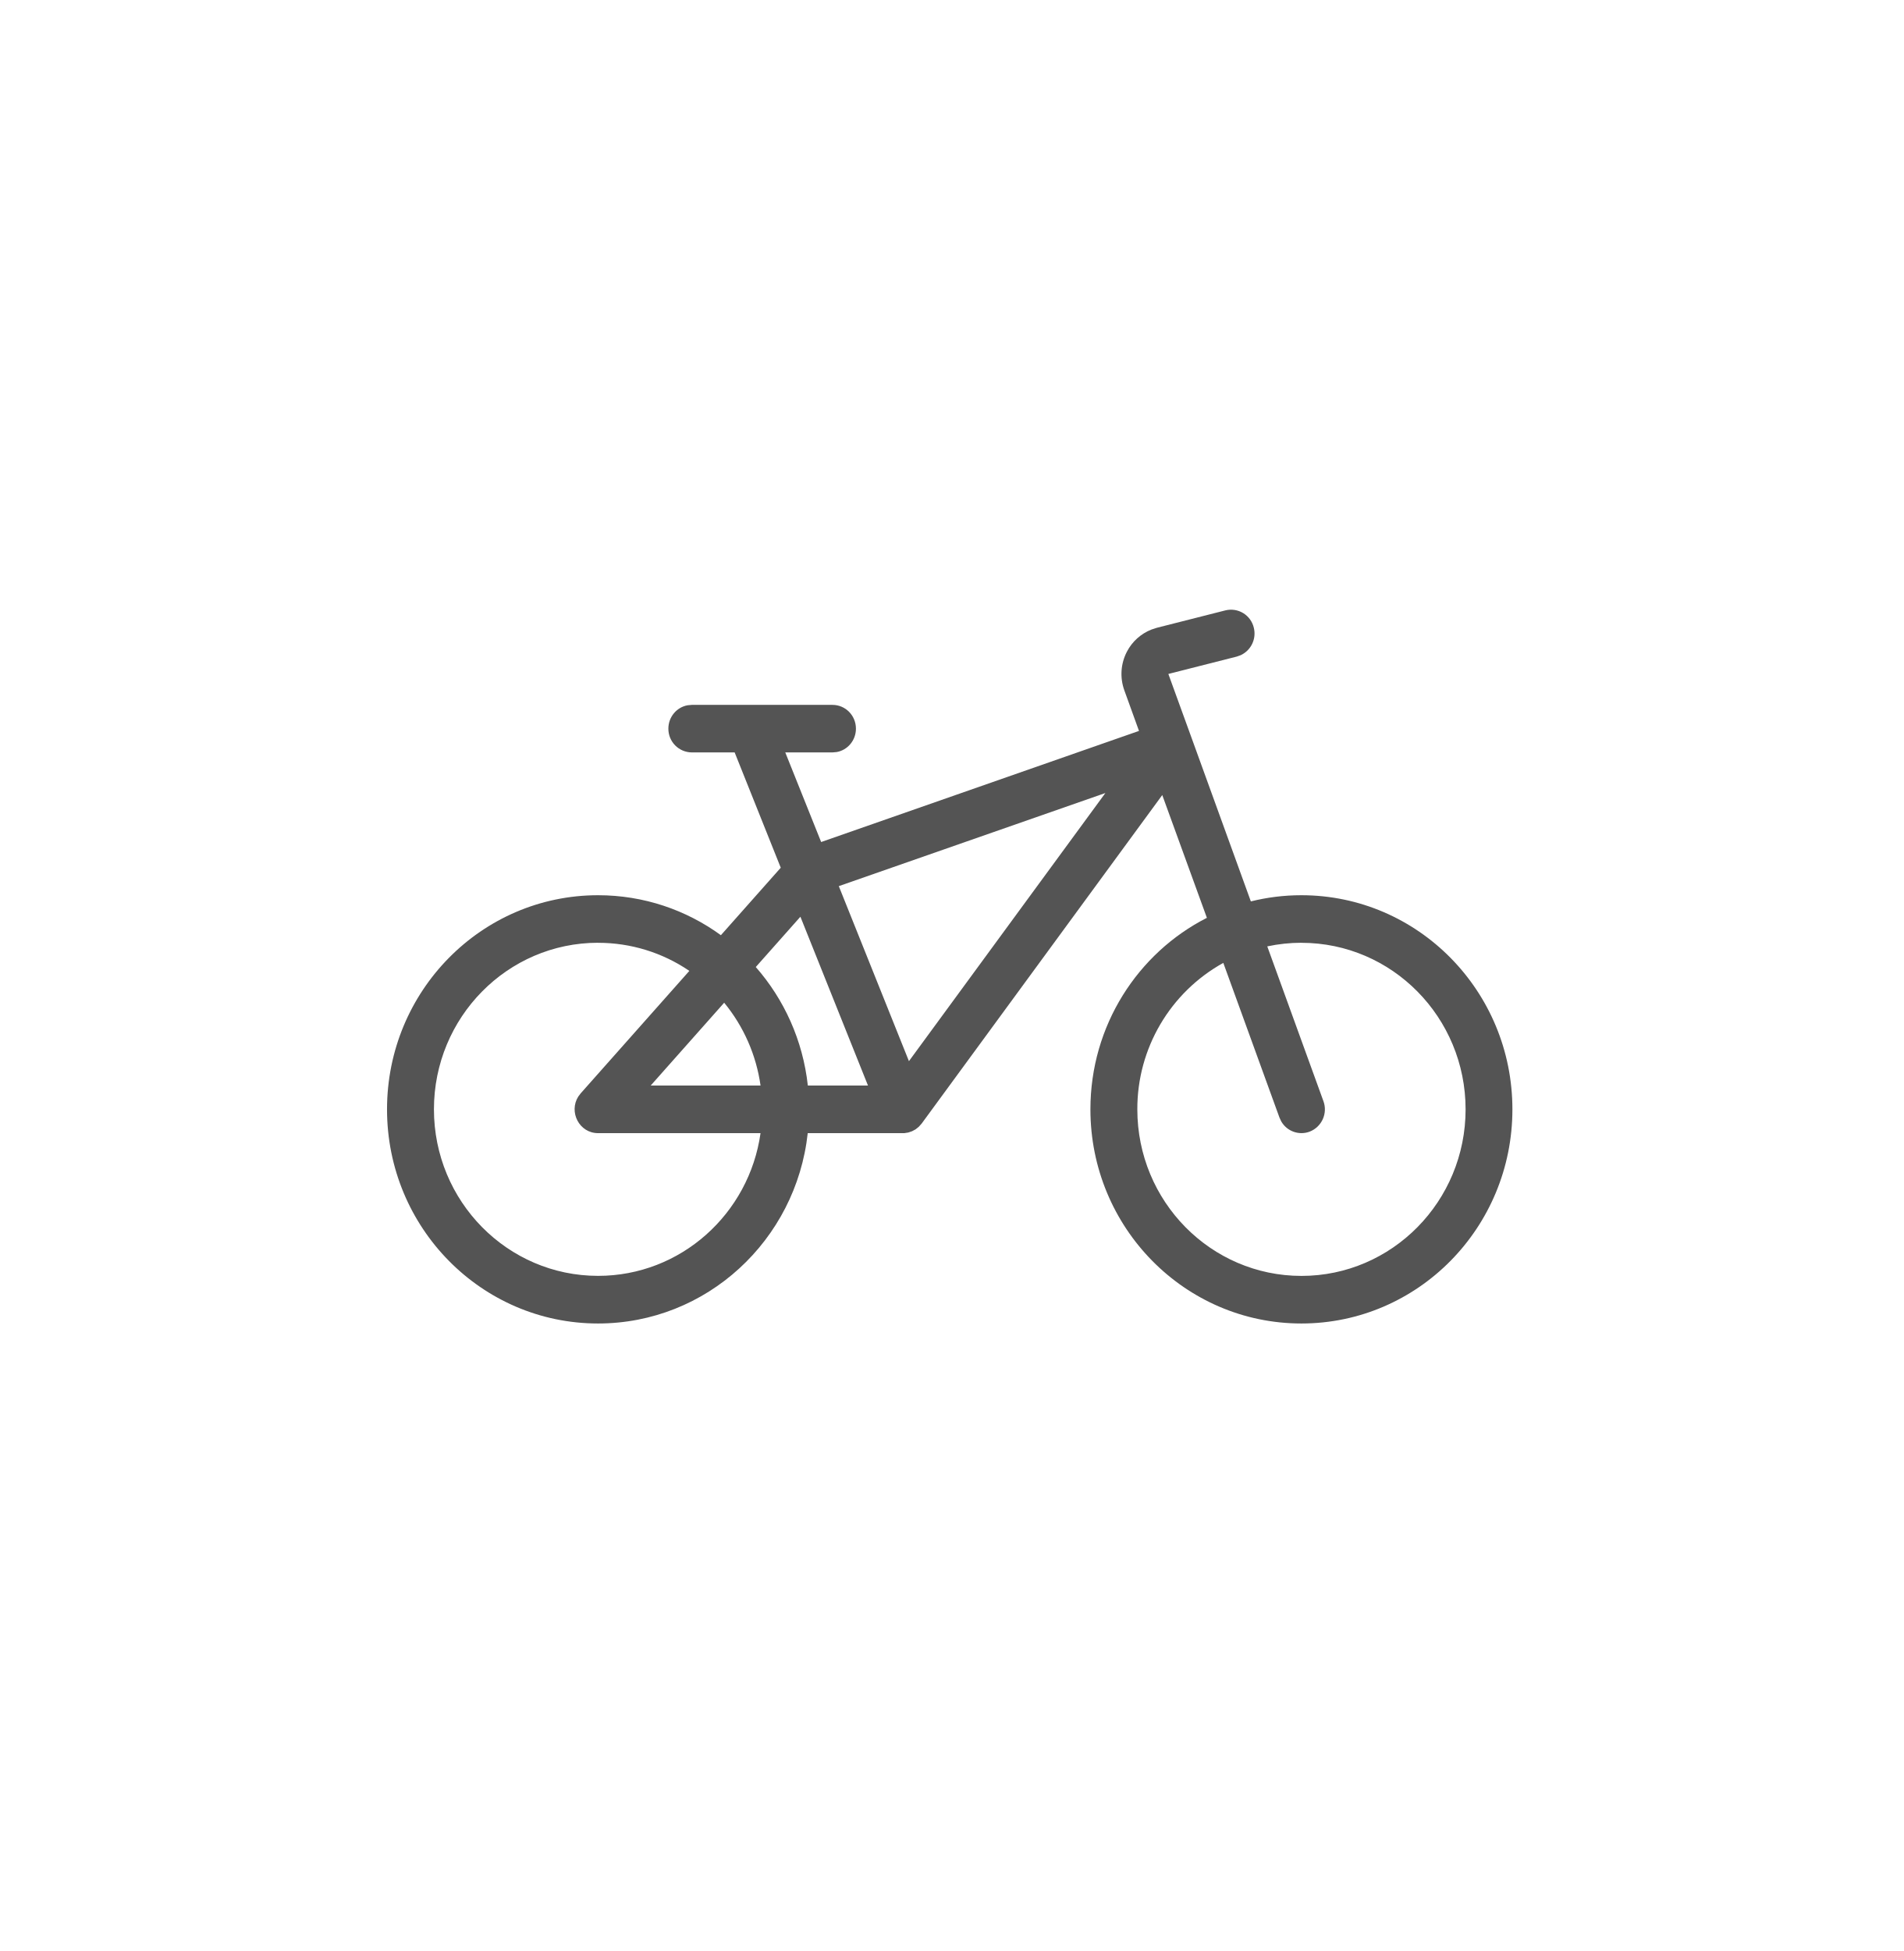
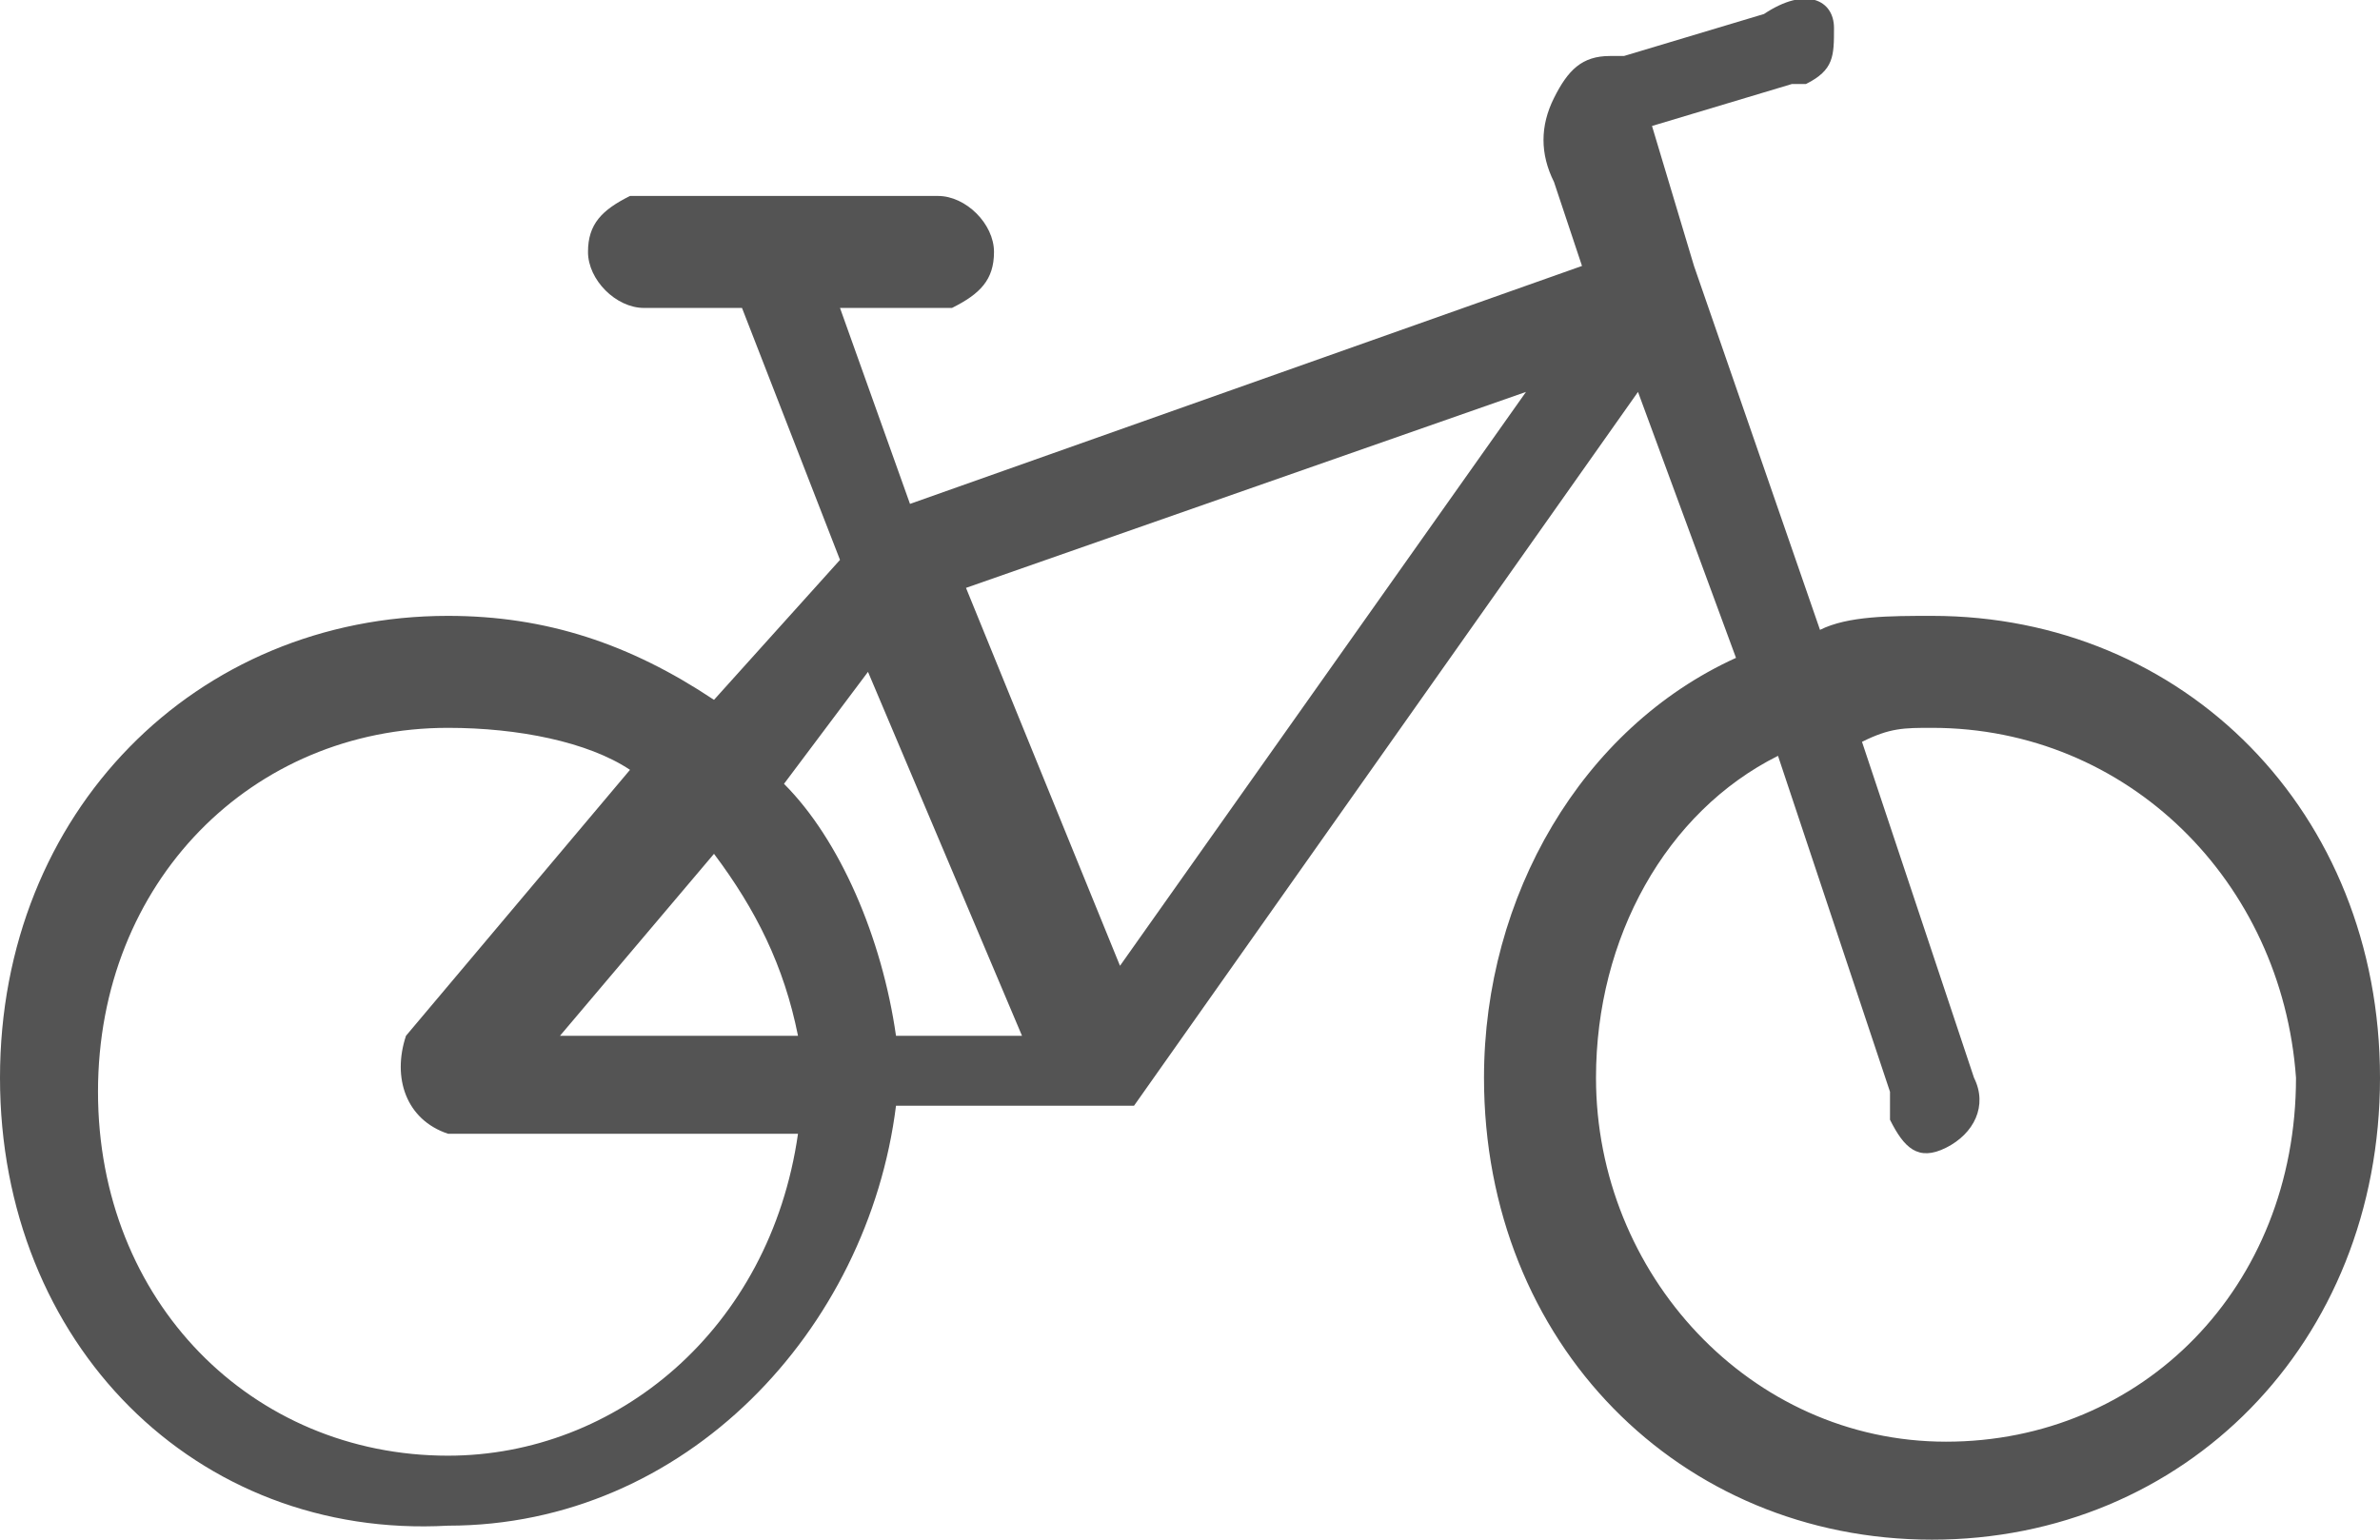
- <svg xmlns="http://www.w3.org/2000/svg" width="40" height="41">
-   <path d="M26.351 13.191a.502.502 0 0 1-.274.577l-.084.03-1.438.365.481 1.324a.513.513 0 0 1 .013.036l1.24 3.42c.34-.085.696-.13 1.062-.13 2.45 0 4.435 2.014 4.435 4.5 0 2.485-1.985 4.5-4.435 4.5-2.449 0-4.434-2.015-4.434-4.5 0-1.761.996-3.286 2.448-4.025l-.938-2.58-5.057 6.904-.06.067-.067.054-.075.04-.08.027-.083.013h-2.029c-.245 2.25-2.125 4-4.407 4-2.45 0-4.435-2.015-4.435-4.5 0-2.486 1.986-4.5 4.435-4.5.963 0 1.855.311 2.582.84l1.258-1.418-.969-2.423h-.9a.496.496 0 0 1-.493-.5c0-.245.174-.45.404-.491l.089-.008h2.956c.273 0 .493.223.493.5 0 .245-.174.45-.404.491l-.089.008h-.992l.754 1.883 6.68-2.335-.308-.852a1.013 1.013 0 0 1 .054-.813.99.99 0 0 1 .518-.466l.114-.037 1.438-.365a.492.492 0 0 1 .597.364zM12.57 19.812c-1.905 0-3.45 1.568-3.45 3.5 0 1.933 1.545 3.5 3.45 3.5 1.737 0 3.175-1.303 3.414-2.999H12.57c-.398 0-.62-.447-.417-.768l.05-.067 2.285-2.575a3.398 3.398 0 0 0-1.918-.59zm14.782 0a3.47 3.47 0 0 0-.718.076l1.18 3.252a.502.502 0 0 1-.291.642.49.49 0 0 1-.595-.215l-.038-.082-1.18-3.25a3.507 3.507 0 0 0-1.807 3.078c0 1.932 1.544 3.5 3.45 3.5 1.904 0 3.449-1.568 3.449-3.5 0-1.933-1.545-3.5-3.45-3.5zm-12.132 1.26-1.544 1.74h2.308a3.51 3.51 0 0 0-.764-1.74zm1.602-1.807-.938 1.057c.595.678.99 1.54 1.094 2.49h1.264l-1.42-3.547zm6.41-2.6-5.603 1.957 1.474 3.678 4.128-5.634z" fill="#545454" fill-rule="evenodd" />
+ <svg xmlns="http://www.w3.org/2000/svg" viewBox="0 0 17 11" style="enable-background:new 0 0 17 11" xml:space="preserve">
+   <path d="M13.1.2c0 .2 0 .3-.2.4h-.1l-1 .3.3 1 .9 2.6c.2-.1.5-.1.8-.1 1.8 0 3.2 1.4 3.2 3.3S15.6 11 13.8 11s-3.2-1.4-3.2-3.3c0-1.3.7-2.5 1.8-3l-.7-1.9-3.6 5.1H6.4c-.2 1.6-1.5 3-3.2 3C1.4 11 0 9.6 0 7.7s1.4-3.3 3.2-3.3c.7 0 1.3.2 1.9.6L6 4l-.7-1.8h-.7c-.2 0-.4-.2-.4-.4s.1-.3.3-.4h2.2c.2 0 .4.2.4.4s-.1.3-.3.4H6l.5 1.4 4.8-1.7-.2-.6c-.1-.2-.1-.4 0-.6.1-.2.2-.3.4-.3h.1l1-.3c.3-.2.5-.1.5.1zm-9.9 5C1.8 5.2.7 6.3.7 7.8s1.1 2.6 2.5 2.6c1.2 0 2.3-.9 2.5-2.3H3.2c-.3-.1-.4-.4-.3-.7l1.6-1.9c-.3-.2-.8-.3-1.3-.3zm10.6 0c-.2 0-.3 0-.5.1l.8 2.4c.1.2 0 .4-.2.5s-.3 0-.4-.2v-.2l-.8-2.4c-.8.4-1.3 1.3-1.3 2.3 0 1.4 1.1 2.6 2.5 2.6s2.5-1.1 2.5-2.6c-.1-1.4-1.2-2.5-2.6-2.5zm-8.7.9L4 7.4h1.7c-.1-.5-.3-.9-.6-1.3zm1.1-1.3-.6.8c.4.4.7 1.1.8 1.8h.9L6.2 4.8zm4.7-2-4 1.4L8 6.9l2.9-4.1z" style="fill-rule:evenodd;clip-rule:evenodd;fill:#545454" />
</svg>
